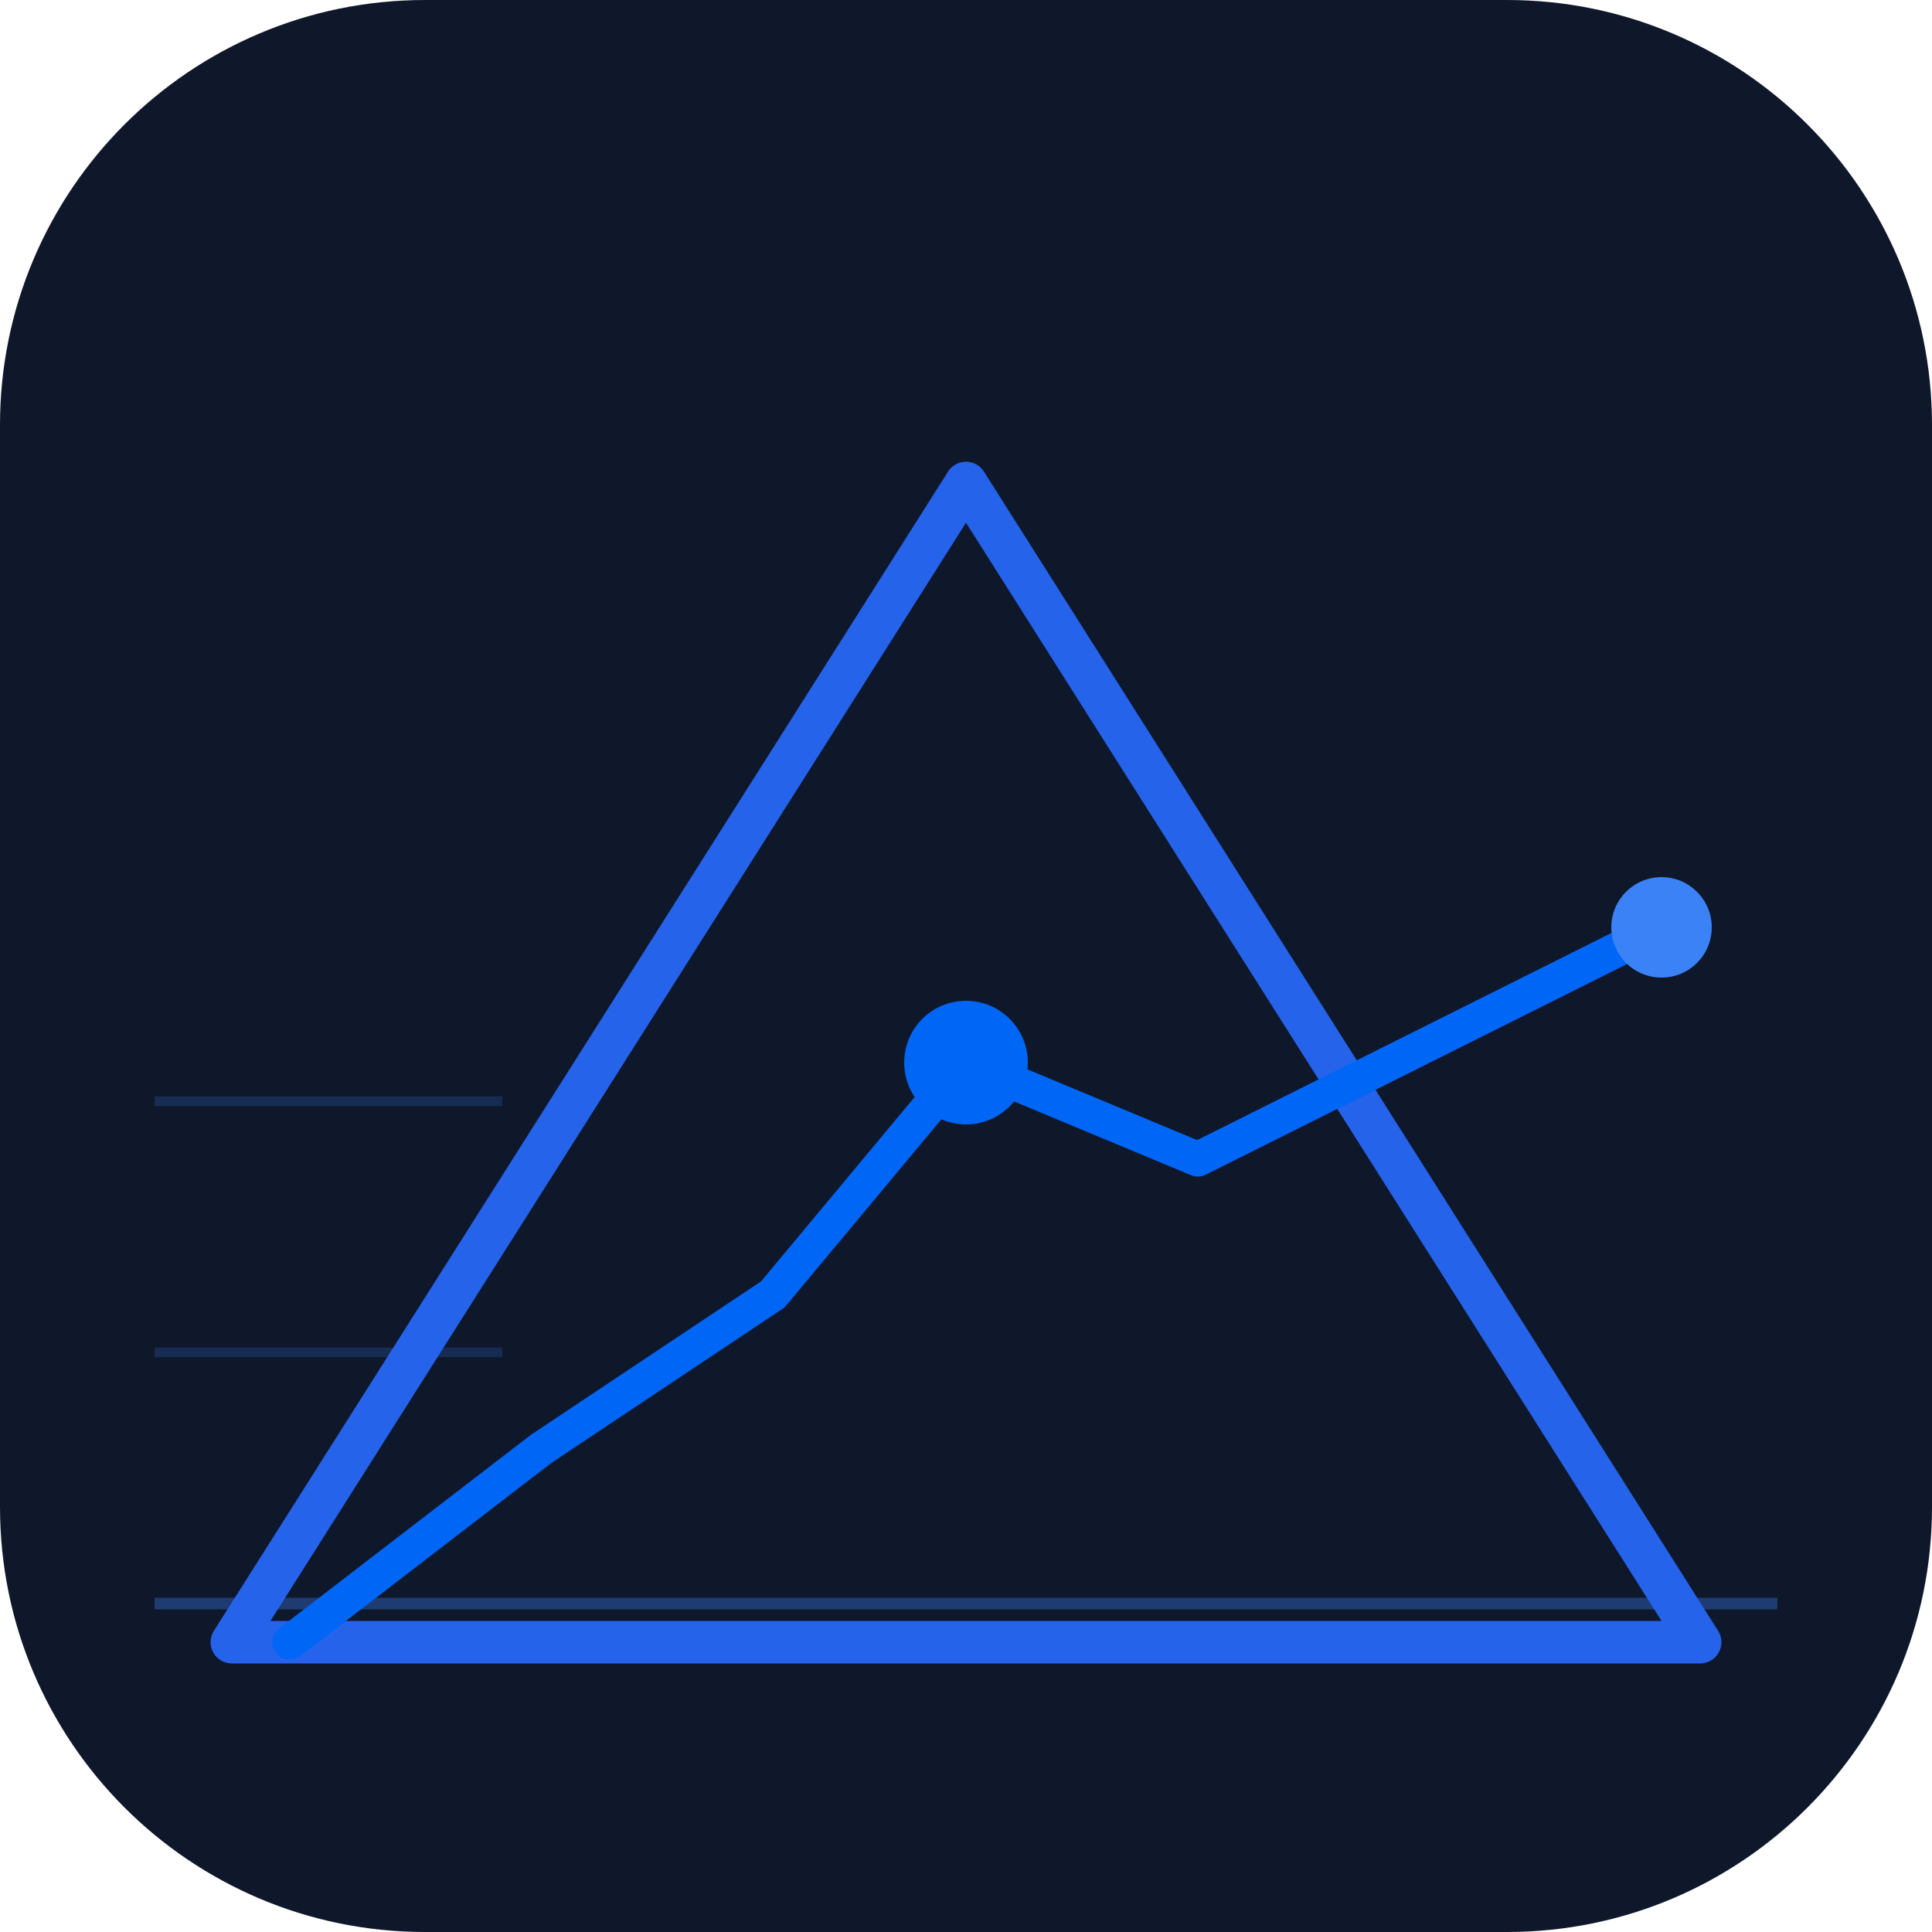
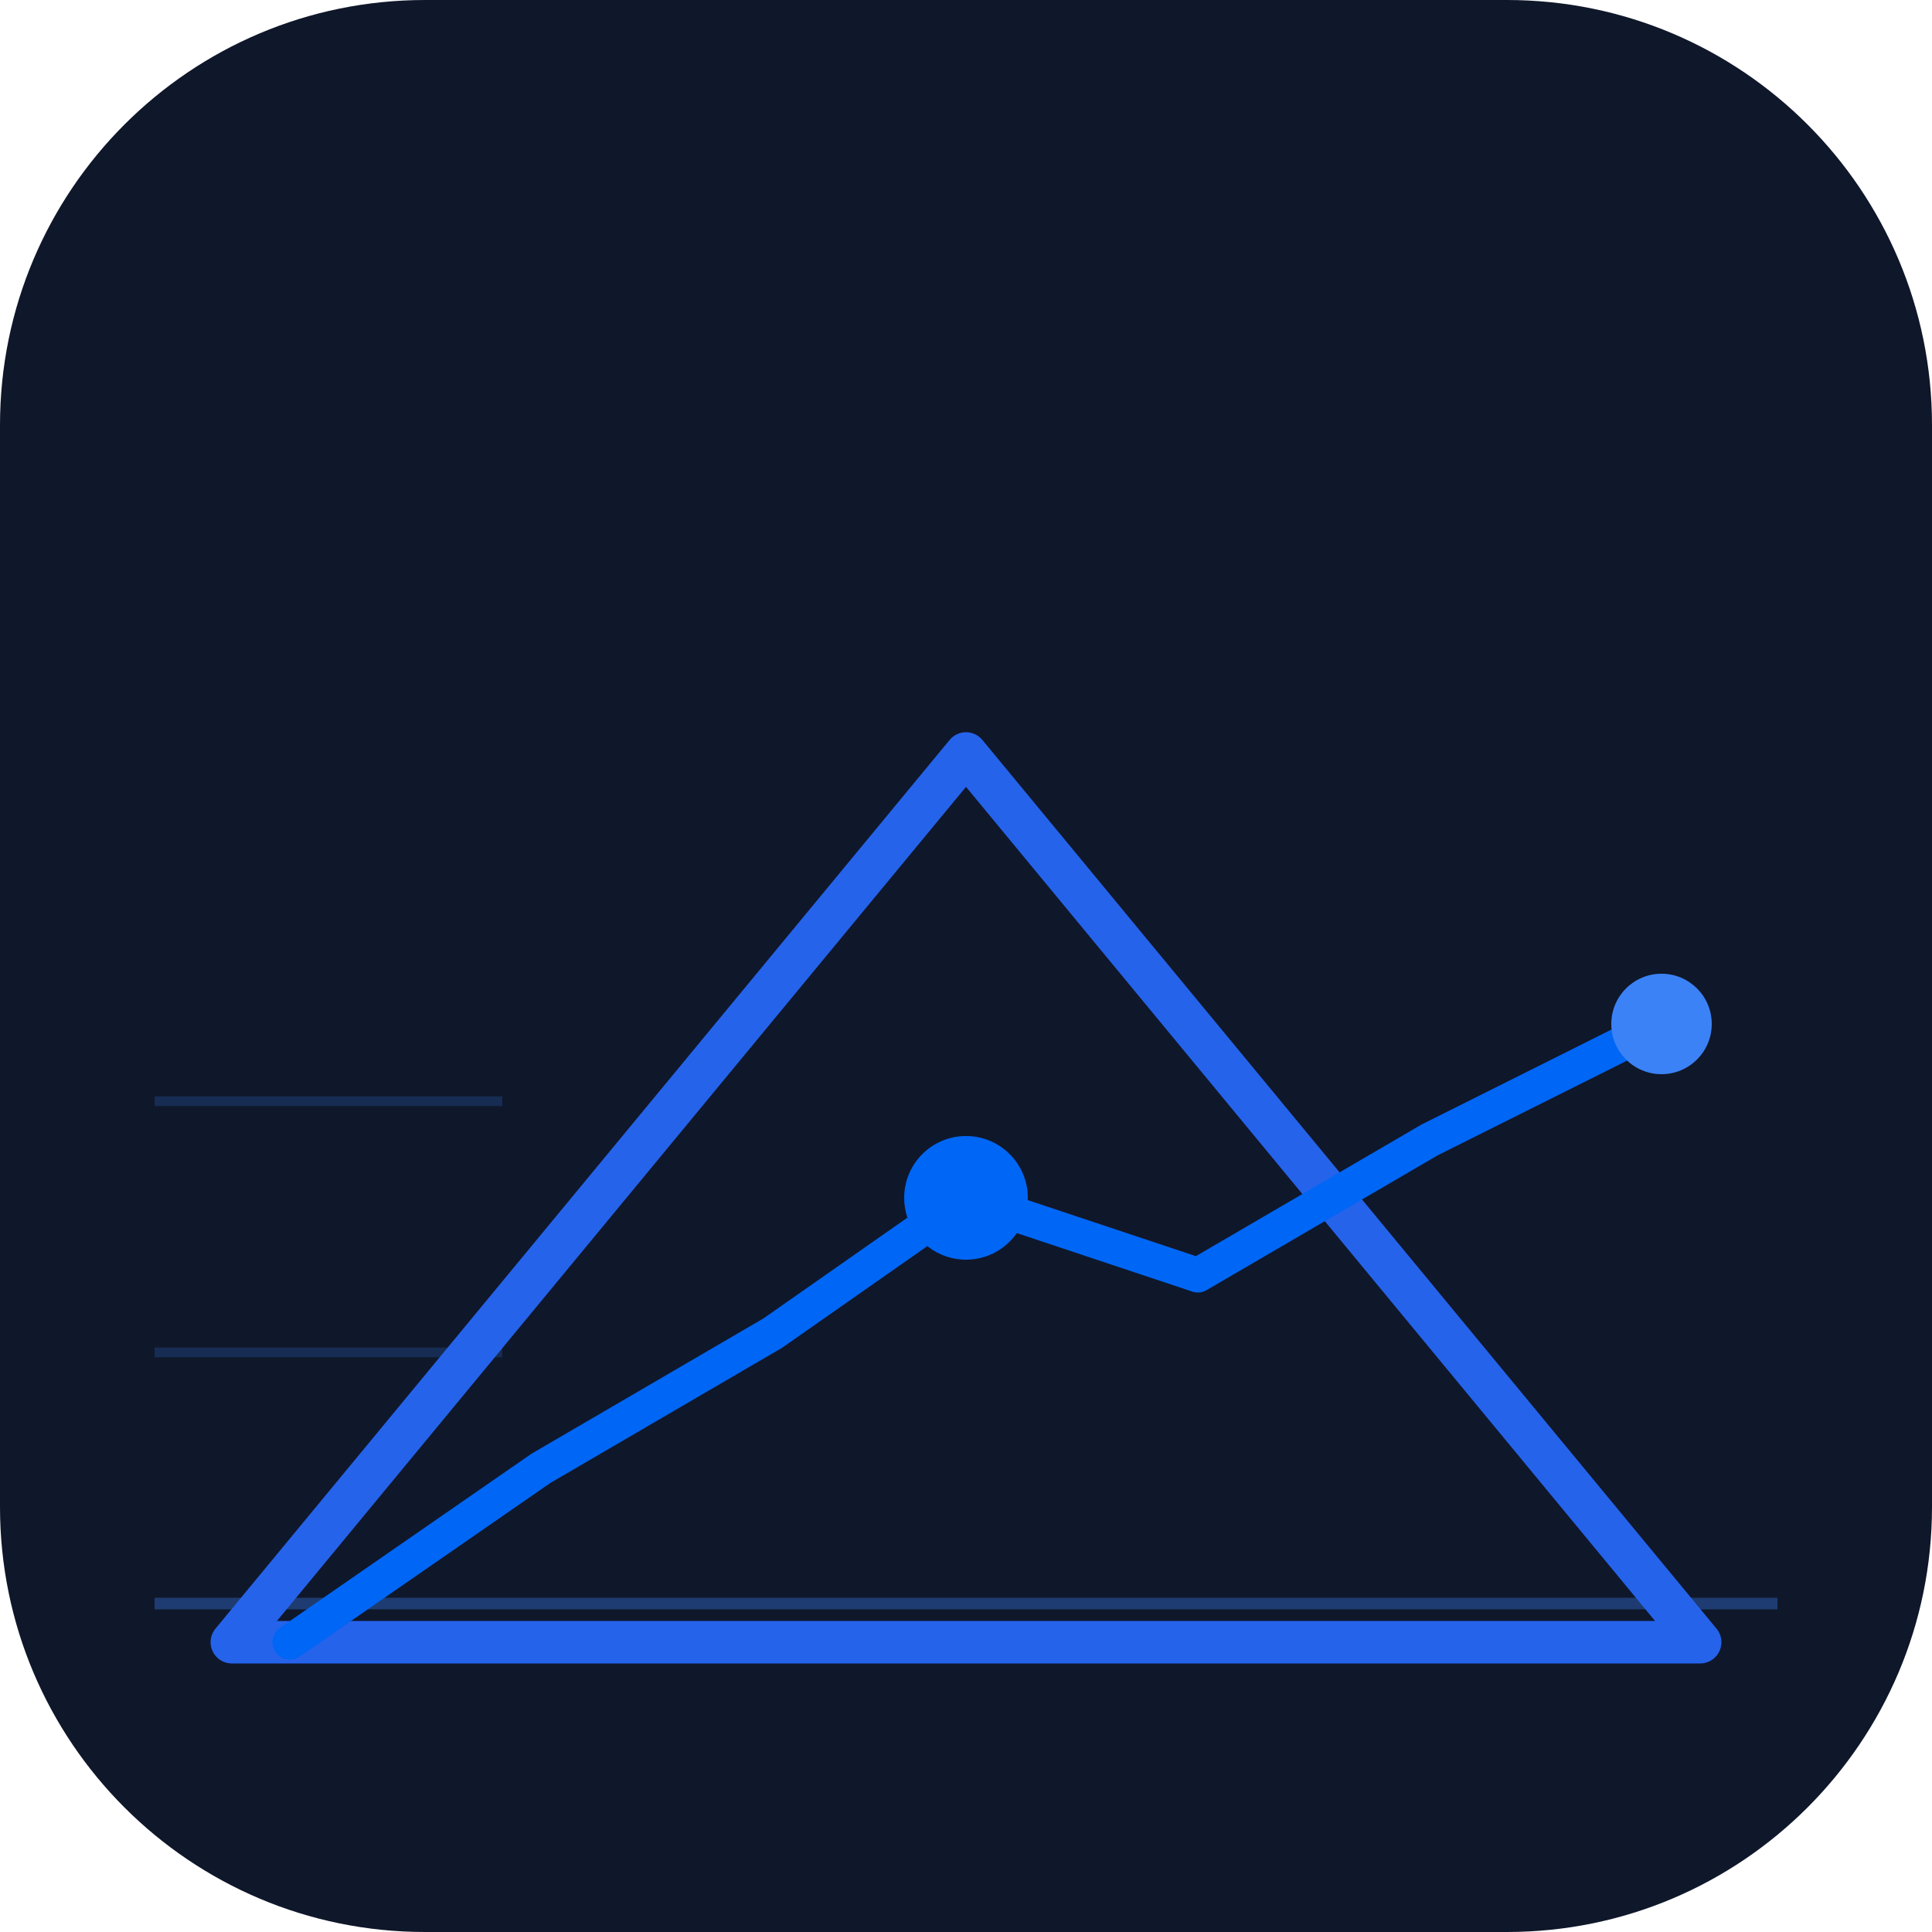
<svg xmlns="http://www.w3.org/2000/svg" viewBox="290 30 100 100" width="100" height="100" role="img">
  <rect x="290" y="30" width="100" height="100" rx="22" fill="#0f172a" />
  <line x1="298" y1="113" x2="382" y2="113" stroke="#3b82f6" stroke-width="0.6" stroke-opacity="0.35" />
  <line x1="298" y1="100" x2="316" y2="100" stroke="#3b82f6" stroke-width="0.5" stroke-opacity="0.2" />
  <line x1="298" y1="87" x2="316" y2="87" stroke="#3b82f6" stroke-width="0.5" stroke-opacity="0.2" />
-   <polygon points="302,115 340,55 378,115" fill="none" stroke="#2563eb" stroke-width="2.2" stroke-linejoin="round" />
-   <polyline points="305,115 318,105 330,97 340,85 352,90 364,84 376,78" fill="none" stroke="#0066f5" stroke-width="1.8" stroke-linecap="round" stroke-linejoin="round" />
-   <circle cx="340" cy="85" r="3.2" fill="#0066f5" />
-   <circle cx="376" cy="78" r="2.6" fill="#3b82f6" />
+   <polygon points="302,115 340,69 378,115" fill="none" stroke="#2563eb" stroke-width="2.2" stroke-linejoin="round" />
+   <polyline points="305,115 318,106 330,99 340,92 352,96 364,89 376,83" fill="none" stroke="#0066f5" stroke-width="1.8" stroke-linecap="round" stroke-linejoin="round" />
+   <circle cx="340" cy="92" r="3.2" fill="#0066f5" />
+   <circle cx="376" cy="83" r="2.6" fill="#3b82f6" />
</svg>
